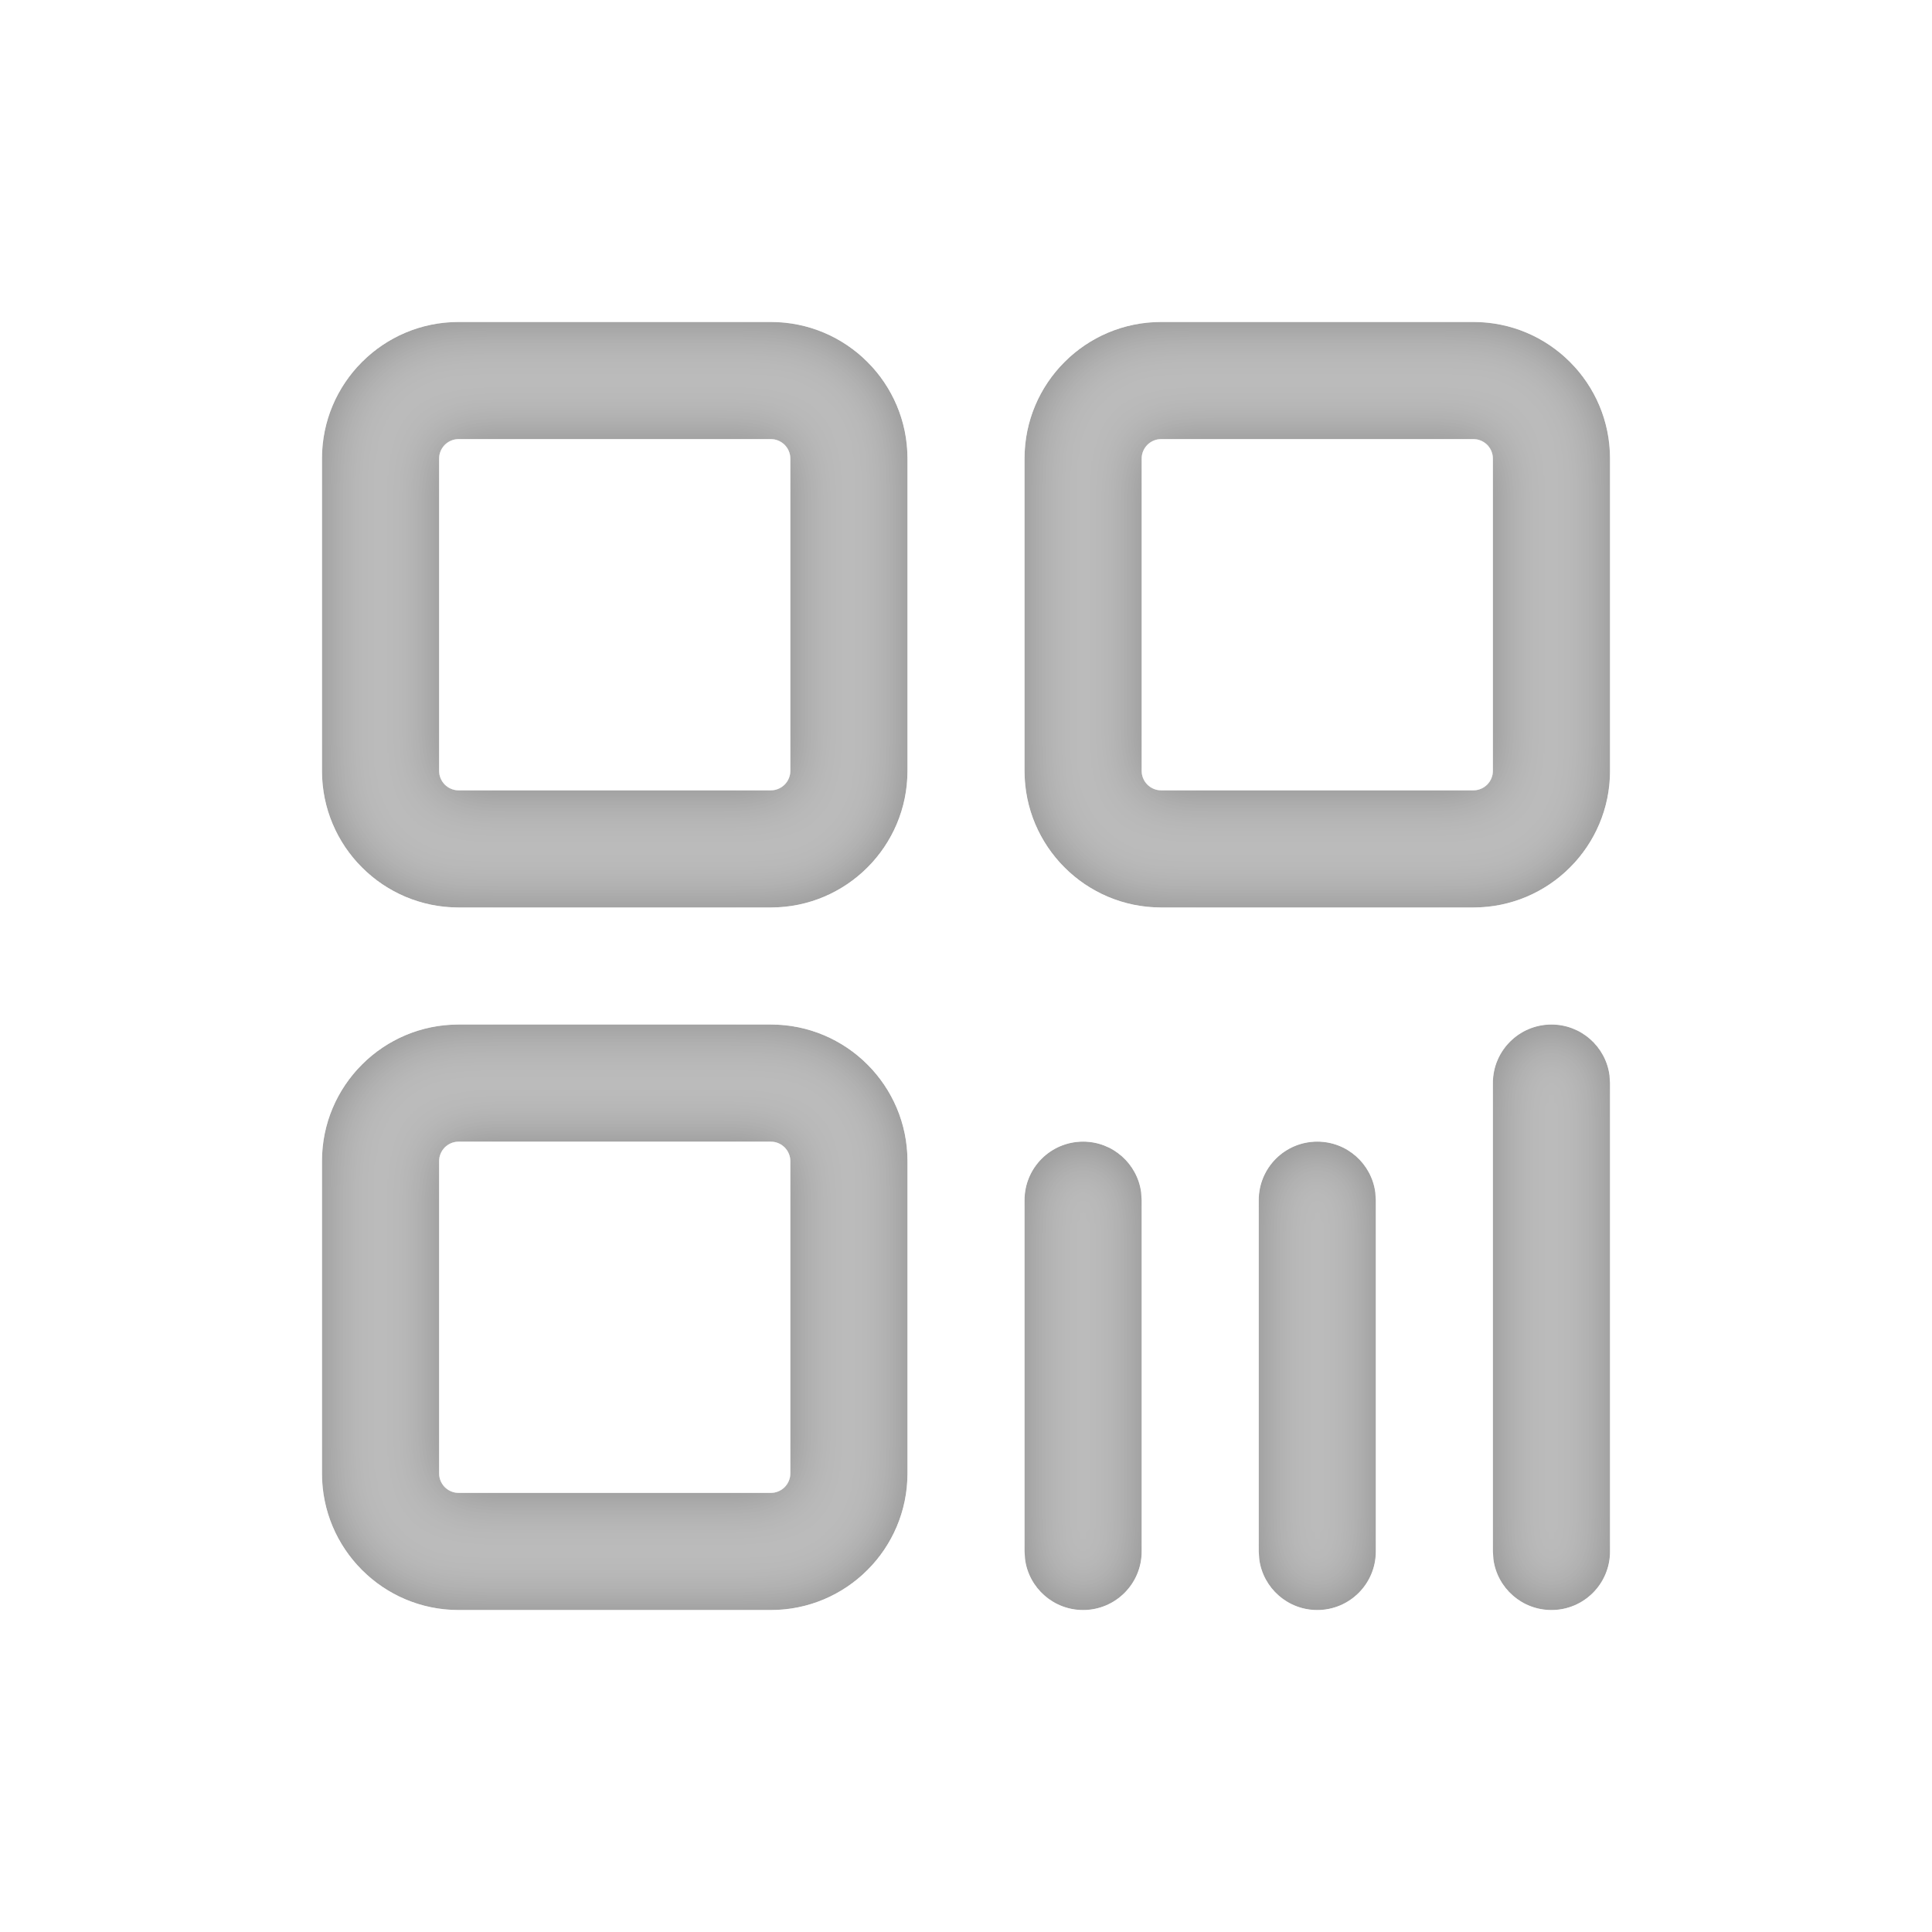
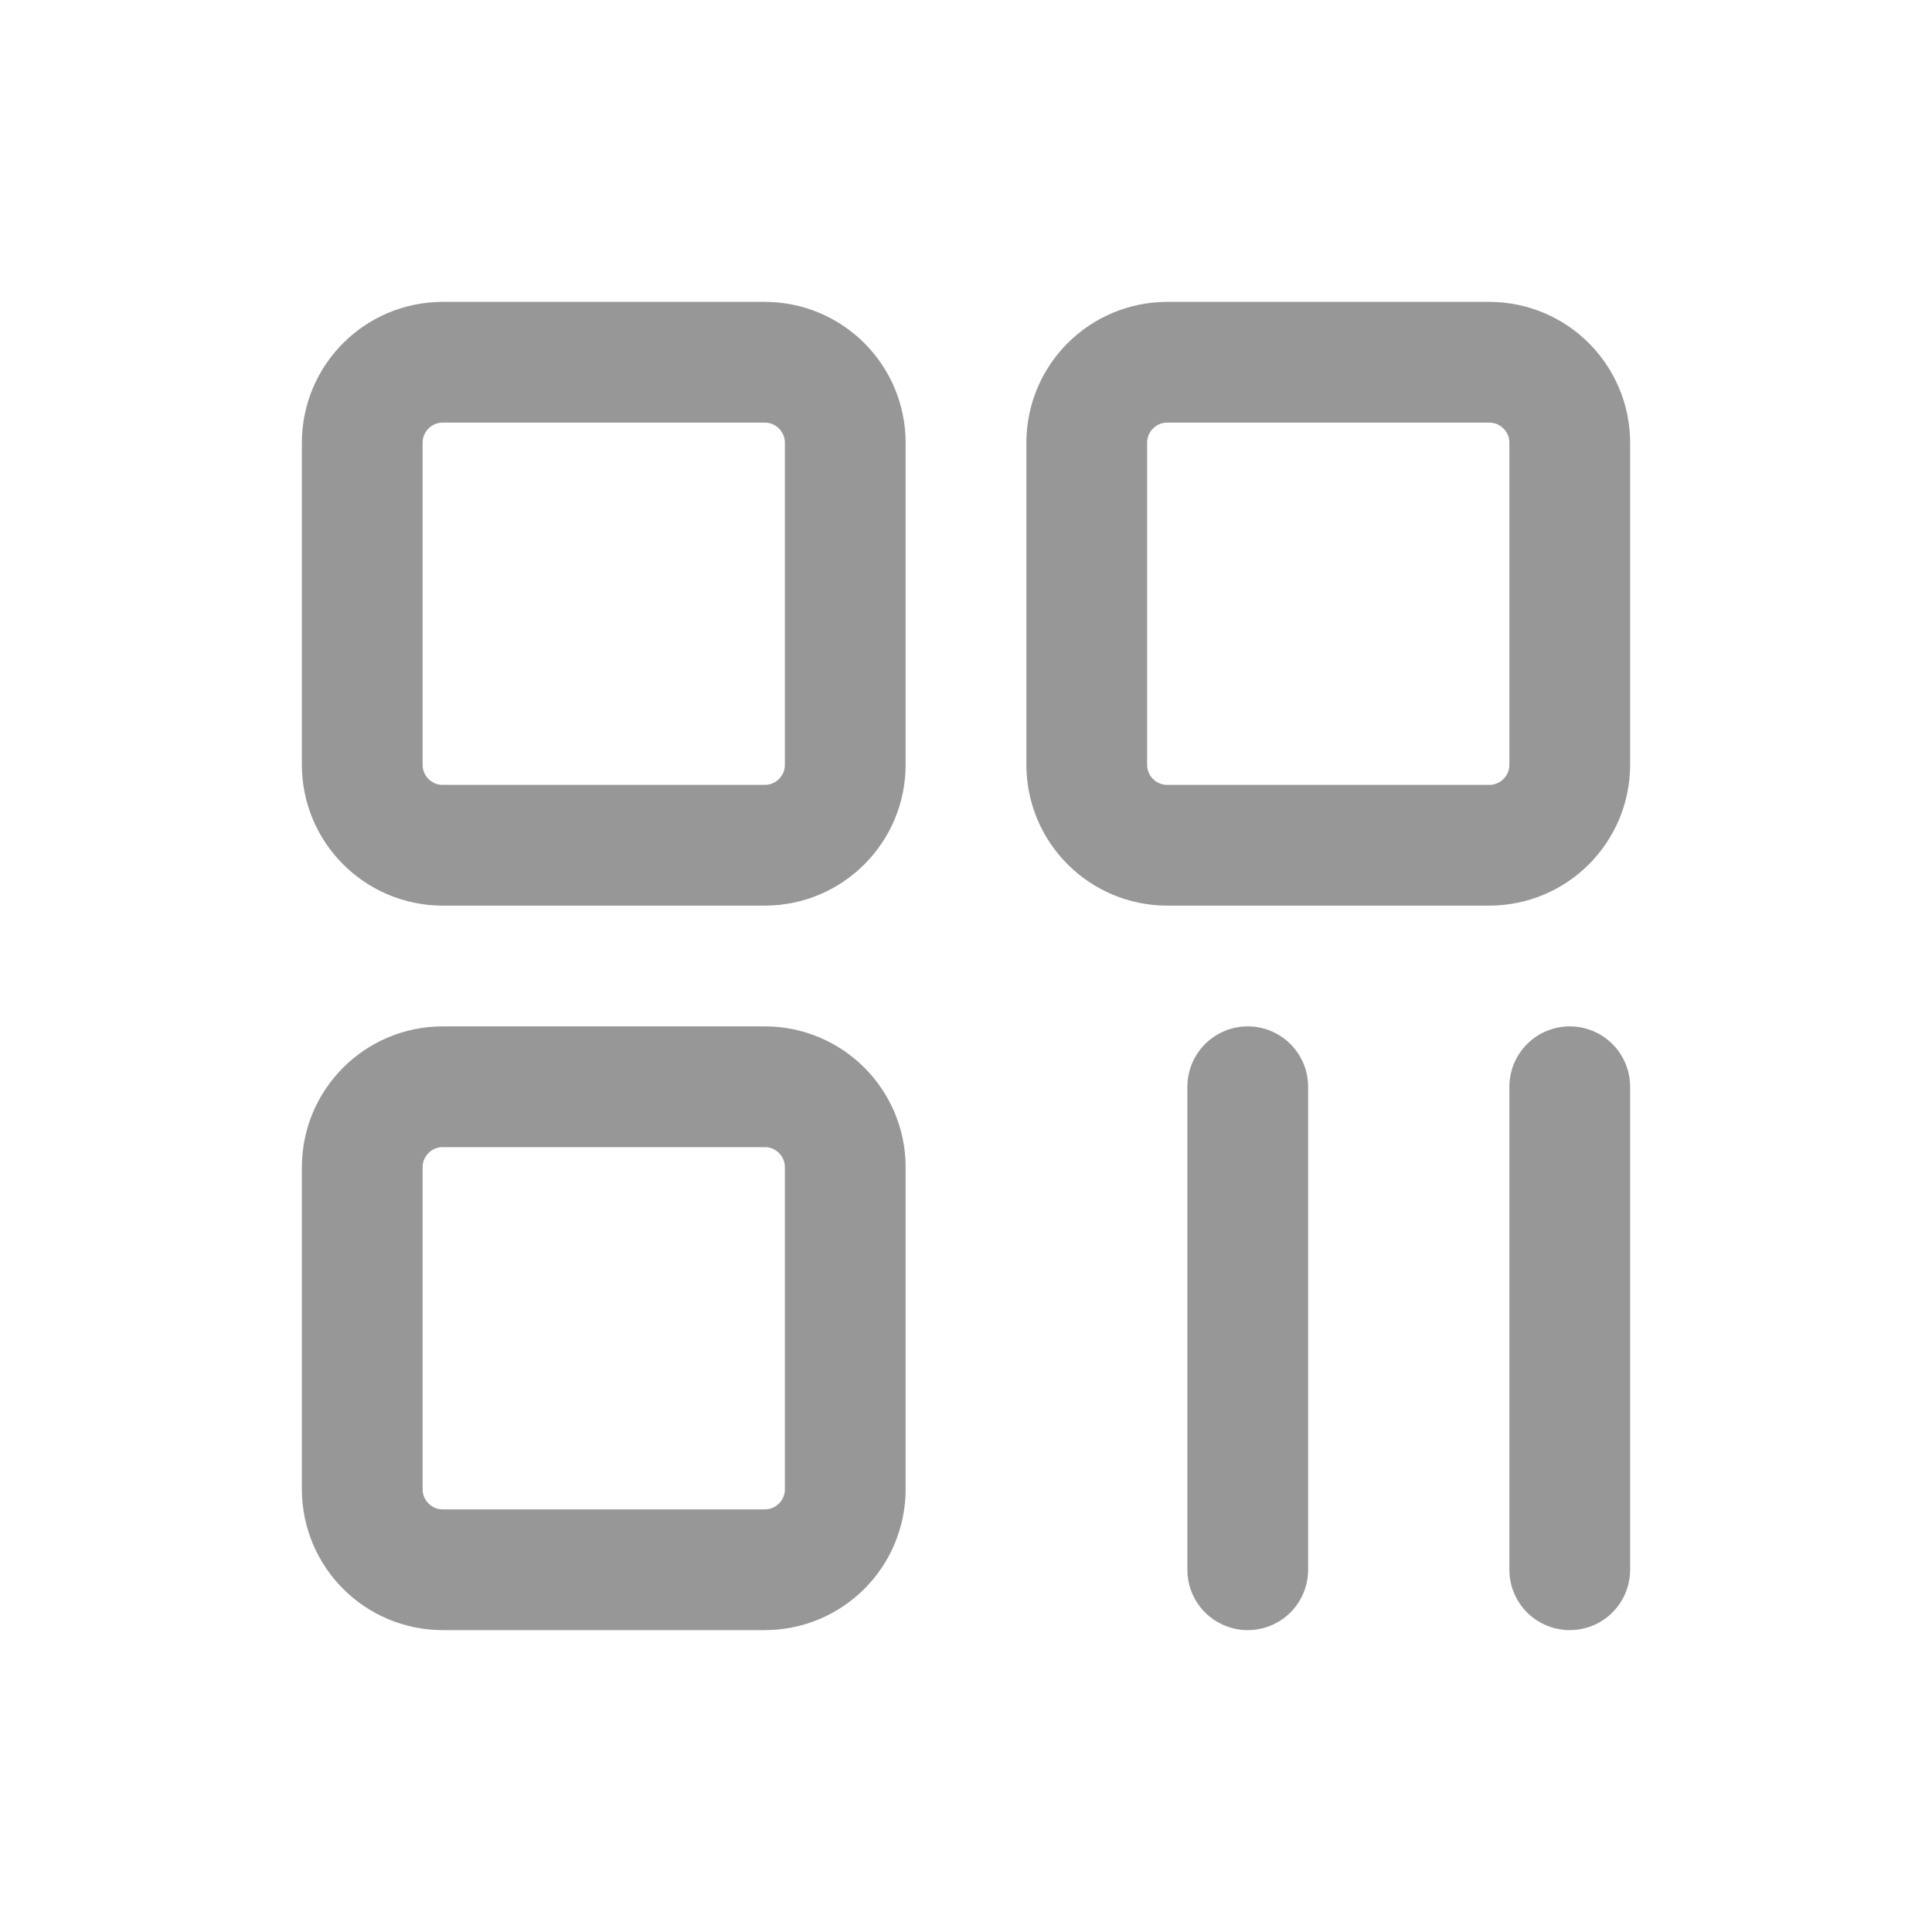
- <svg xmlns="http://www.w3.org/2000/svg" xmlns:xlink="http://www.w3.org/1999/xlink" width="36px" height="36px" viewBox="0 0 36 36" version="1.1">
-   <defs>
-     <path d="M14.364,19.091 C15.769,19.091 16.909,20.231 16.909,21.636 L16.909,21.636 L16.909,27.455 C16.909,28.86 15.769,30 14.364,30 L14.364,30 L8.545,30 C7.14,30 6,28.86 6,27.455 L6,27.455 L6,21.636 C6,20.231 7.14,19.091 8.545,19.091 L8.545,19.091 Z M20.182,21.273 C20.734,21.273 21.191,21.683 21.263,22.216 L21.273,22.364 L21.273,28.909 C21.273,29.512 20.784,30 20.182,30 C19.63,30 19.173,29.59 19.101,29.057 L19.091,28.909 L19.091,22.364 C19.091,21.761 19.579,21.273 20.182,21.273 Z M24.545,21.273 C25.098,21.273 25.554,21.683 25.626,22.216 L25.636,22.364 L25.636,28.909 C25.636,29.512 25.148,30 24.545,30 C23.993,30 23.537,29.59 23.465,29.057 L23.455,28.909 L23.455,22.364 C23.455,21.761 23.943,21.273 24.545,21.273 Z M28.909,19.091 C29.461,19.091 29.918,19.501 29.99,20.034 L30,20.182 L30,28.909 C30,29.512 29.512,30 28.909,30 C28.357,30 27.9,29.59 27.828,29.057 L27.818,28.909 L27.818,20.182 C27.818,19.579 28.307,19.091 28.909,19.091 Z M14.364,21.273 L8.545,21.273 C8.345,21.273 8.182,21.436 8.182,21.636 L8.182,21.636 L8.182,27.455 C8.182,27.655 8.345,27.818 8.545,27.818 L8.545,27.818 L14.364,27.818 C14.564,27.818 14.727,27.655 14.727,27.455 L14.727,27.455 L14.727,21.636 C14.727,21.436 14.564,21.273 14.364,21.273 L14.364,21.273 Z M14.364,6 C15.769,6 16.909,7.14 16.909,8.545 L16.909,8.545 L16.909,14.364 C16.909,15.769 15.769,16.909 14.364,16.909 L14.364,16.909 L8.545,16.909 C7.14,16.909 6,15.769 6,14.364 L6,14.364 L6,8.545 C6,7.14 7.14,6 8.545,6 L8.545,6 Z M27.455,6 C28.86,6 30,7.14 30,8.545 L30,8.545 L30,14.364 C30,15.769 28.86,16.909 27.455,16.909 L27.455,16.909 L21.636,16.909 C20.231,16.909 19.091,15.769 19.091,14.364 L19.091,14.364 L19.091,8.545 C19.091,7.14 20.231,6 21.636,6 L21.636,6 Z M14.364,8.182 L8.545,8.182 C8.345,8.182 8.182,8.345 8.182,8.545 L8.182,8.545 L8.182,14.364 C8.182,14.564 8.345,14.727 8.545,14.727 L8.545,14.727 L14.364,14.727 C14.564,14.727 14.727,14.564 14.727,14.364 L14.727,14.364 L14.727,8.545 C14.727,8.345 14.564,8.182 14.364,8.182 L14.364,8.182 Z M27.455,8.182 L21.636,8.182 C21.436,8.182 21.273,8.345 21.273,8.545 L21.273,8.545 L21.273,14.364 C21.273,14.564 21.436,14.727 21.636,14.727 L21.636,14.727 L27.455,14.727 C27.655,14.727 27.818,14.564 27.818,14.364 L27.818,14.364 L27.818,8.545 C27.818,8.345 27.655,8.182 27.455,8.182 L27.455,8.182 Z" id="path-1" />
-     <filter x="-2.1%" y="-2.1%" width="104.2%" height="104.2%" filterUnits="objectBoundingBox" id="filter-2">
-       <feGaussianBlur stdDeviation="0.5" in="SourceAlpha" result="shadowBlurInner1" />
-       <feOffset dx="0" dy="0" in="shadowBlurInner1" result="shadowOffsetInner1" />
-       <feComposite in="shadowOffsetInner1" in2="SourceAlpha" operator="arithmetic" k2="-1" k3="1" result="shadowInnerInner1" />
-       <feColorMatrix values="0 0 0 0 0   0 0 0 0 0   0 0 0 0 0  0 0 0 0.5 0" type="matrix" in="shadowInnerInner1" />
-     </filter>
-   </defs>
-   <g id="icon" stroke="none" stroke-width="1" fill="none" fill-rule="evenodd" opacity="0.65">
-     <g id="icon_receive_36" fill-rule="nonzero">
-       <g id="形状结合">
-         <use fill="#979797" xlink:href="#path-1" />
-         <use fill="black" fill-opacity="1" filter="url(#filter-2)" xlink:href="#path-1" />
+ <svg xmlns="http://www.w3.org/2000/svg" width="24px" height="24px" viewBox="0 0 24 24" version="1.1">
+   <g id="icon" stroke="none" stroke-width="1" fill="none" fill-rule="evenodd" stroke-linejoin="round">
+     <g id="v" stroke="#979797" stroke-width="1.5">
+       <g id="接收">
+         <rect id="矩形" x="4.5" y="4.5" width="6" height="6" rx="1" />
+         <rect id="矩形备份-2" x="4.5" y="13.5" width="6" height="6" rx="1" />
+         <rect id="矩形备份" x="13.5" y="4.5" width="6" height="6" rx="1" />
+         <line x1="15.5" y1="13.5" x2="15.5" y2="19.5" id="路径-22" stroke-linecap="round" />
+         <line x1="19.5" y1="13.5" x2="19.5" y2="19.5" id="路径-22备份-2" stroke-linecap="round" />
      </g>
    </g>
  </g>
</svg>
